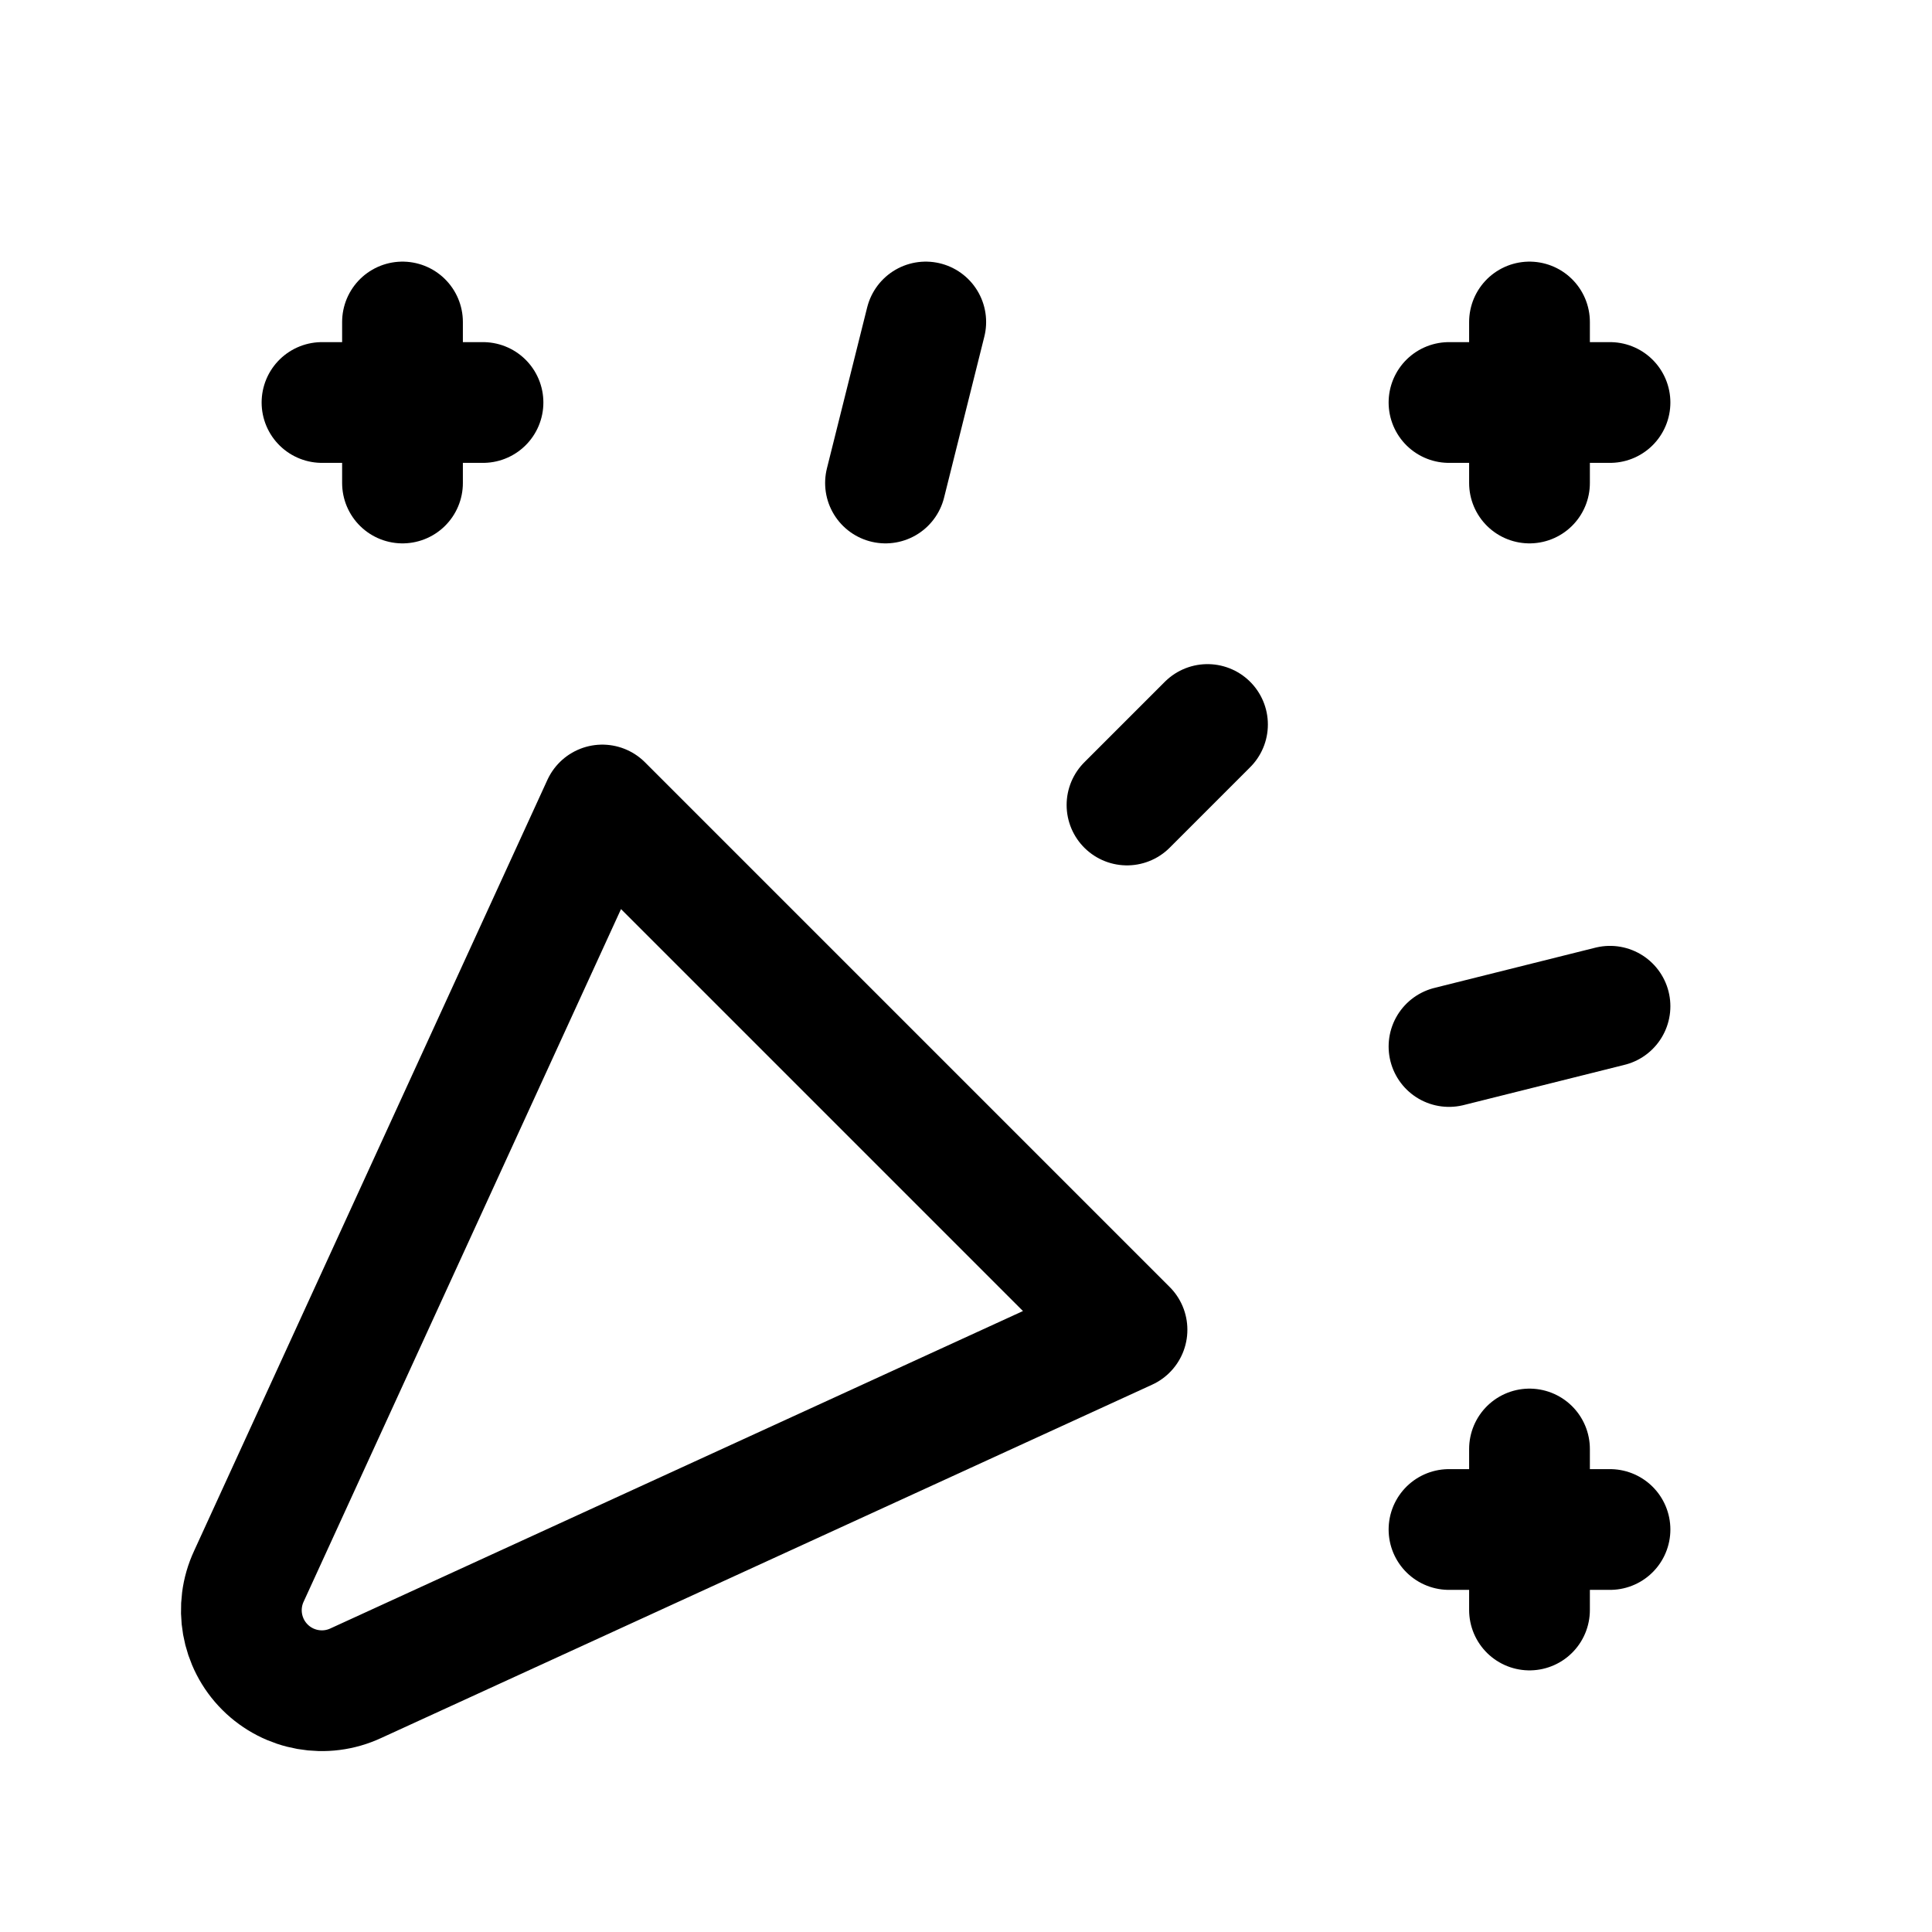
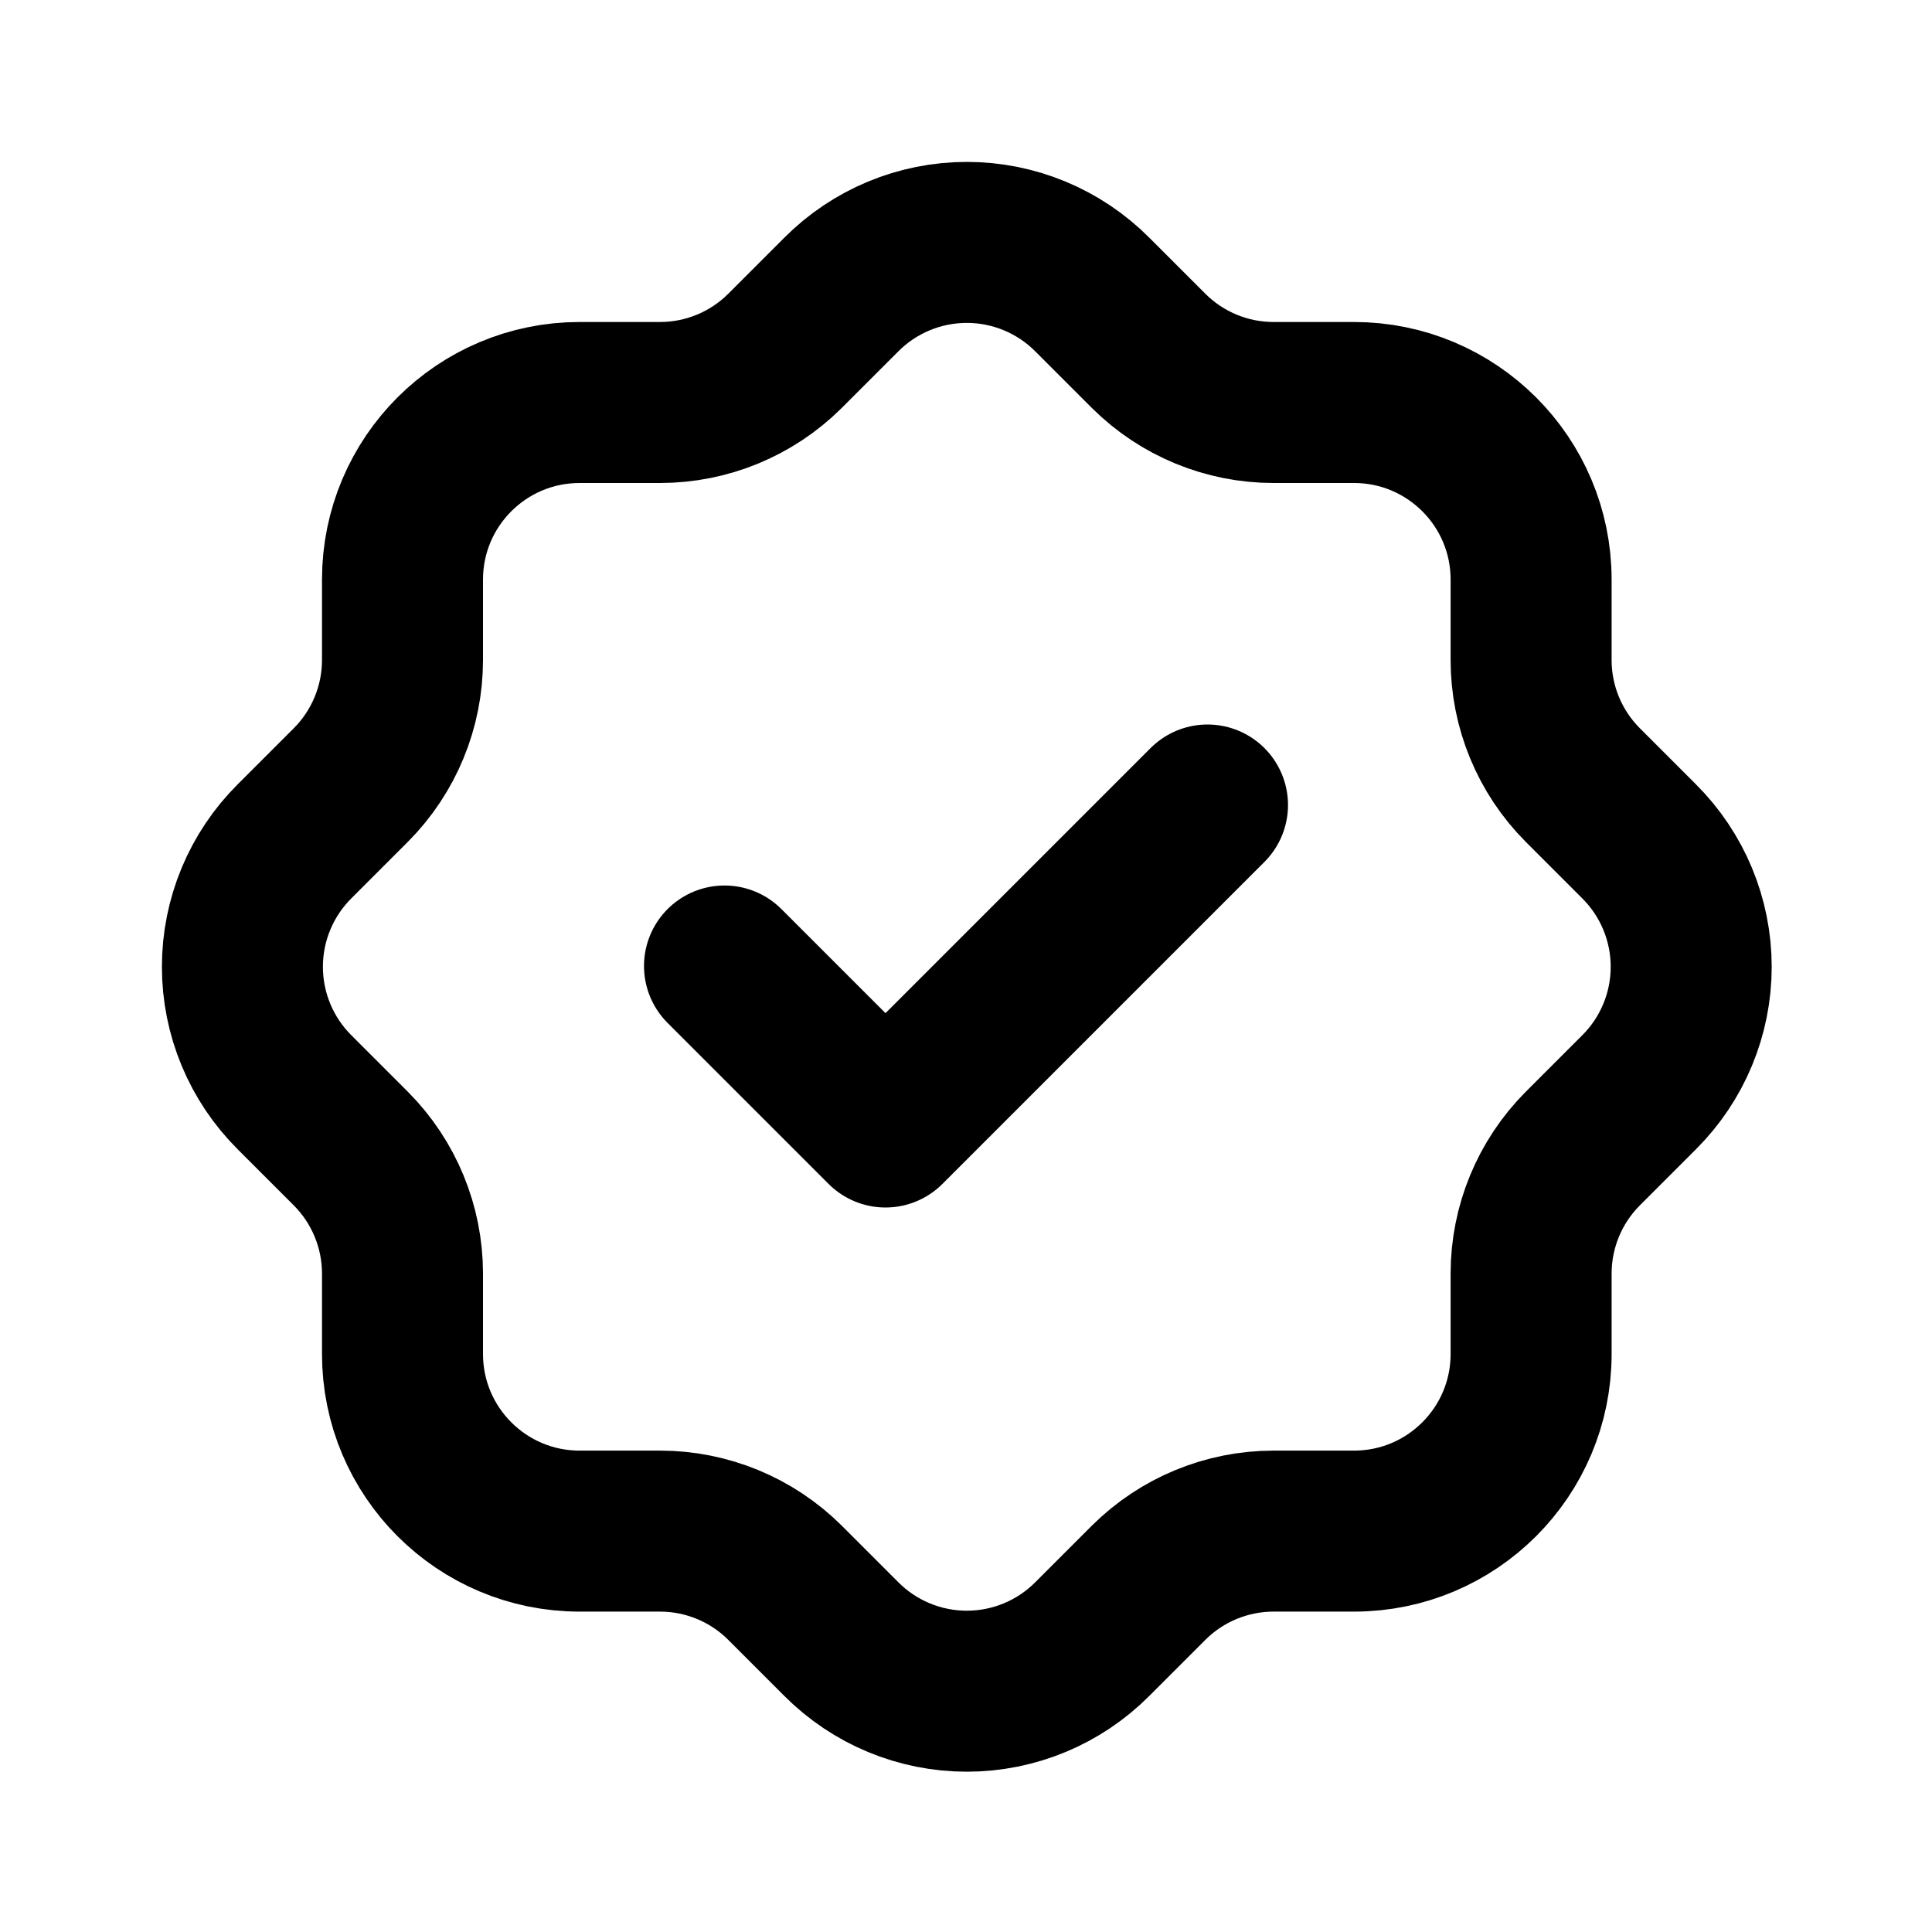
- <svg xmlns="http://www.w3.org/2000/svg" class="icon icon-tabler icon-tabler-confetti" width="44" height="44" viewBox="0 0 24 24" stroke-width="1.5" stroke="#000000" fill="none" stroke-linecap="round" stroke-linejoin="round">
-   <path stroke="none" d="M0 0h24v24H0z" fill="none" />
-   <path d="M4 5h2" />
-   <path d="M5 4v2" />
-   <path d="M11.5 4l-.5 2" />
-   <path d="M18 5h2" />
-   <path d="M19 4v2" />
-   <path d="M15 9l-1 1" />
-   <path d="M18 13l2 -.5" />
-   <path d="M18 19h2" />
-   <path d="M19 18v2" />
-   <path d="M14 16.518l-6.518 -6.518l-4.39 9.58a1 1 0 0 0 1.329 1.329l9.579 -4.39z" />
+ <svg xmlns="http://www.w3.org/2000/svg" width="24" height="24" viewBox="0 0 24 24" fill="none" stroke="currentColor" stroke-width="2" stroke-linecap="round" stroke-linejoin="round">
+   <path d="M5 7.2A2.2 2.2 0 0 1 7.2 5h1a2.2 2.2 0 0 0 1.55-.64l.7-.7a2.2 2.2 0 0 1 3.12 0l.7.7c.412.41.97.64 1.55.64h1a2.2 2.2 0 0 1 2.2 2.2v1c0 .58.23 1.138.64 1.55l.7.7a2.2 2.2 0 0 1 0 3.12l-.7.7a2.2 2.2 0 0 0-.64 1.55v1a2.2 2.2 0 0 1-2.2 2.2h-1a2.2 2.2 0 0 0-1.55.64l-.7.7a2.2 2.2 0 0 1-3.12 0l-.7-.7a2.2 2.2 0 0 0-1.55-.64h-1a2.2 2.2 0 0 1-2.2-2.2v-1a2.2 2.2 0 0 0-.64-1.55l-.7-.7a2.2 2.2 0 0 1 0-3.12l.7-.7A2.2 2.2 0 0 0 5 8.2z" />
+   <path d="m9 12 2 2 4-4" />
</svg>
